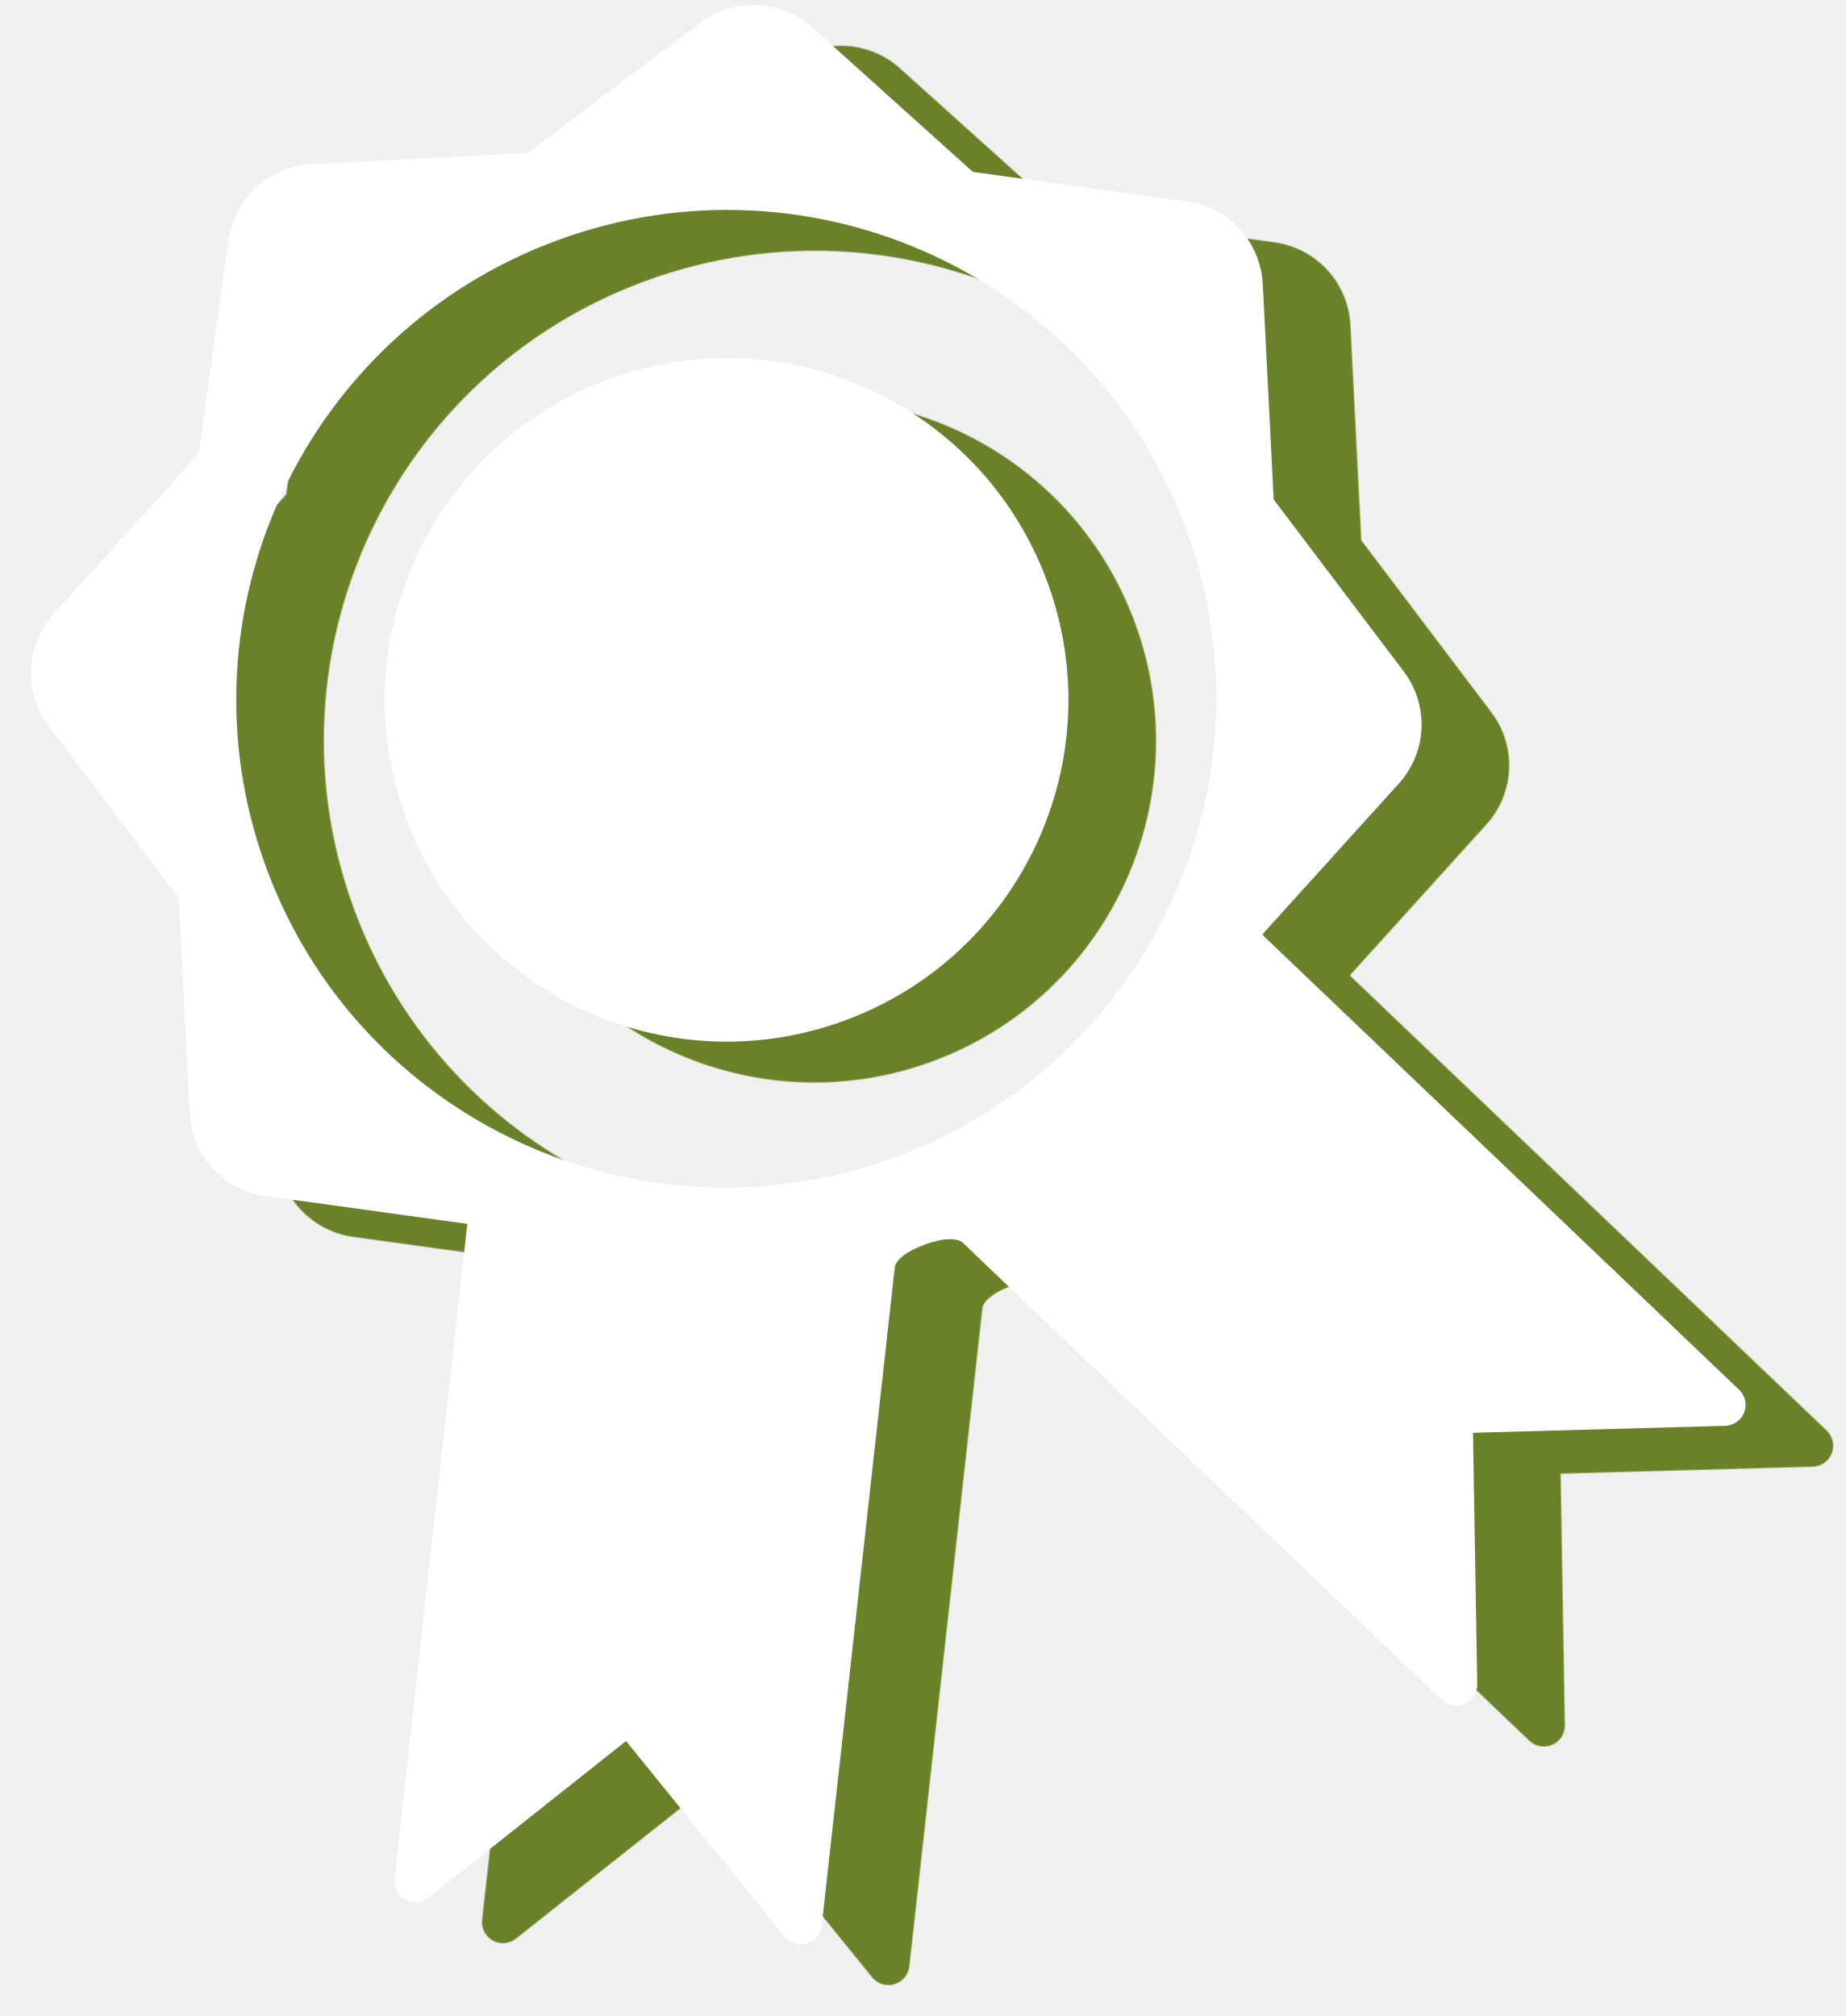
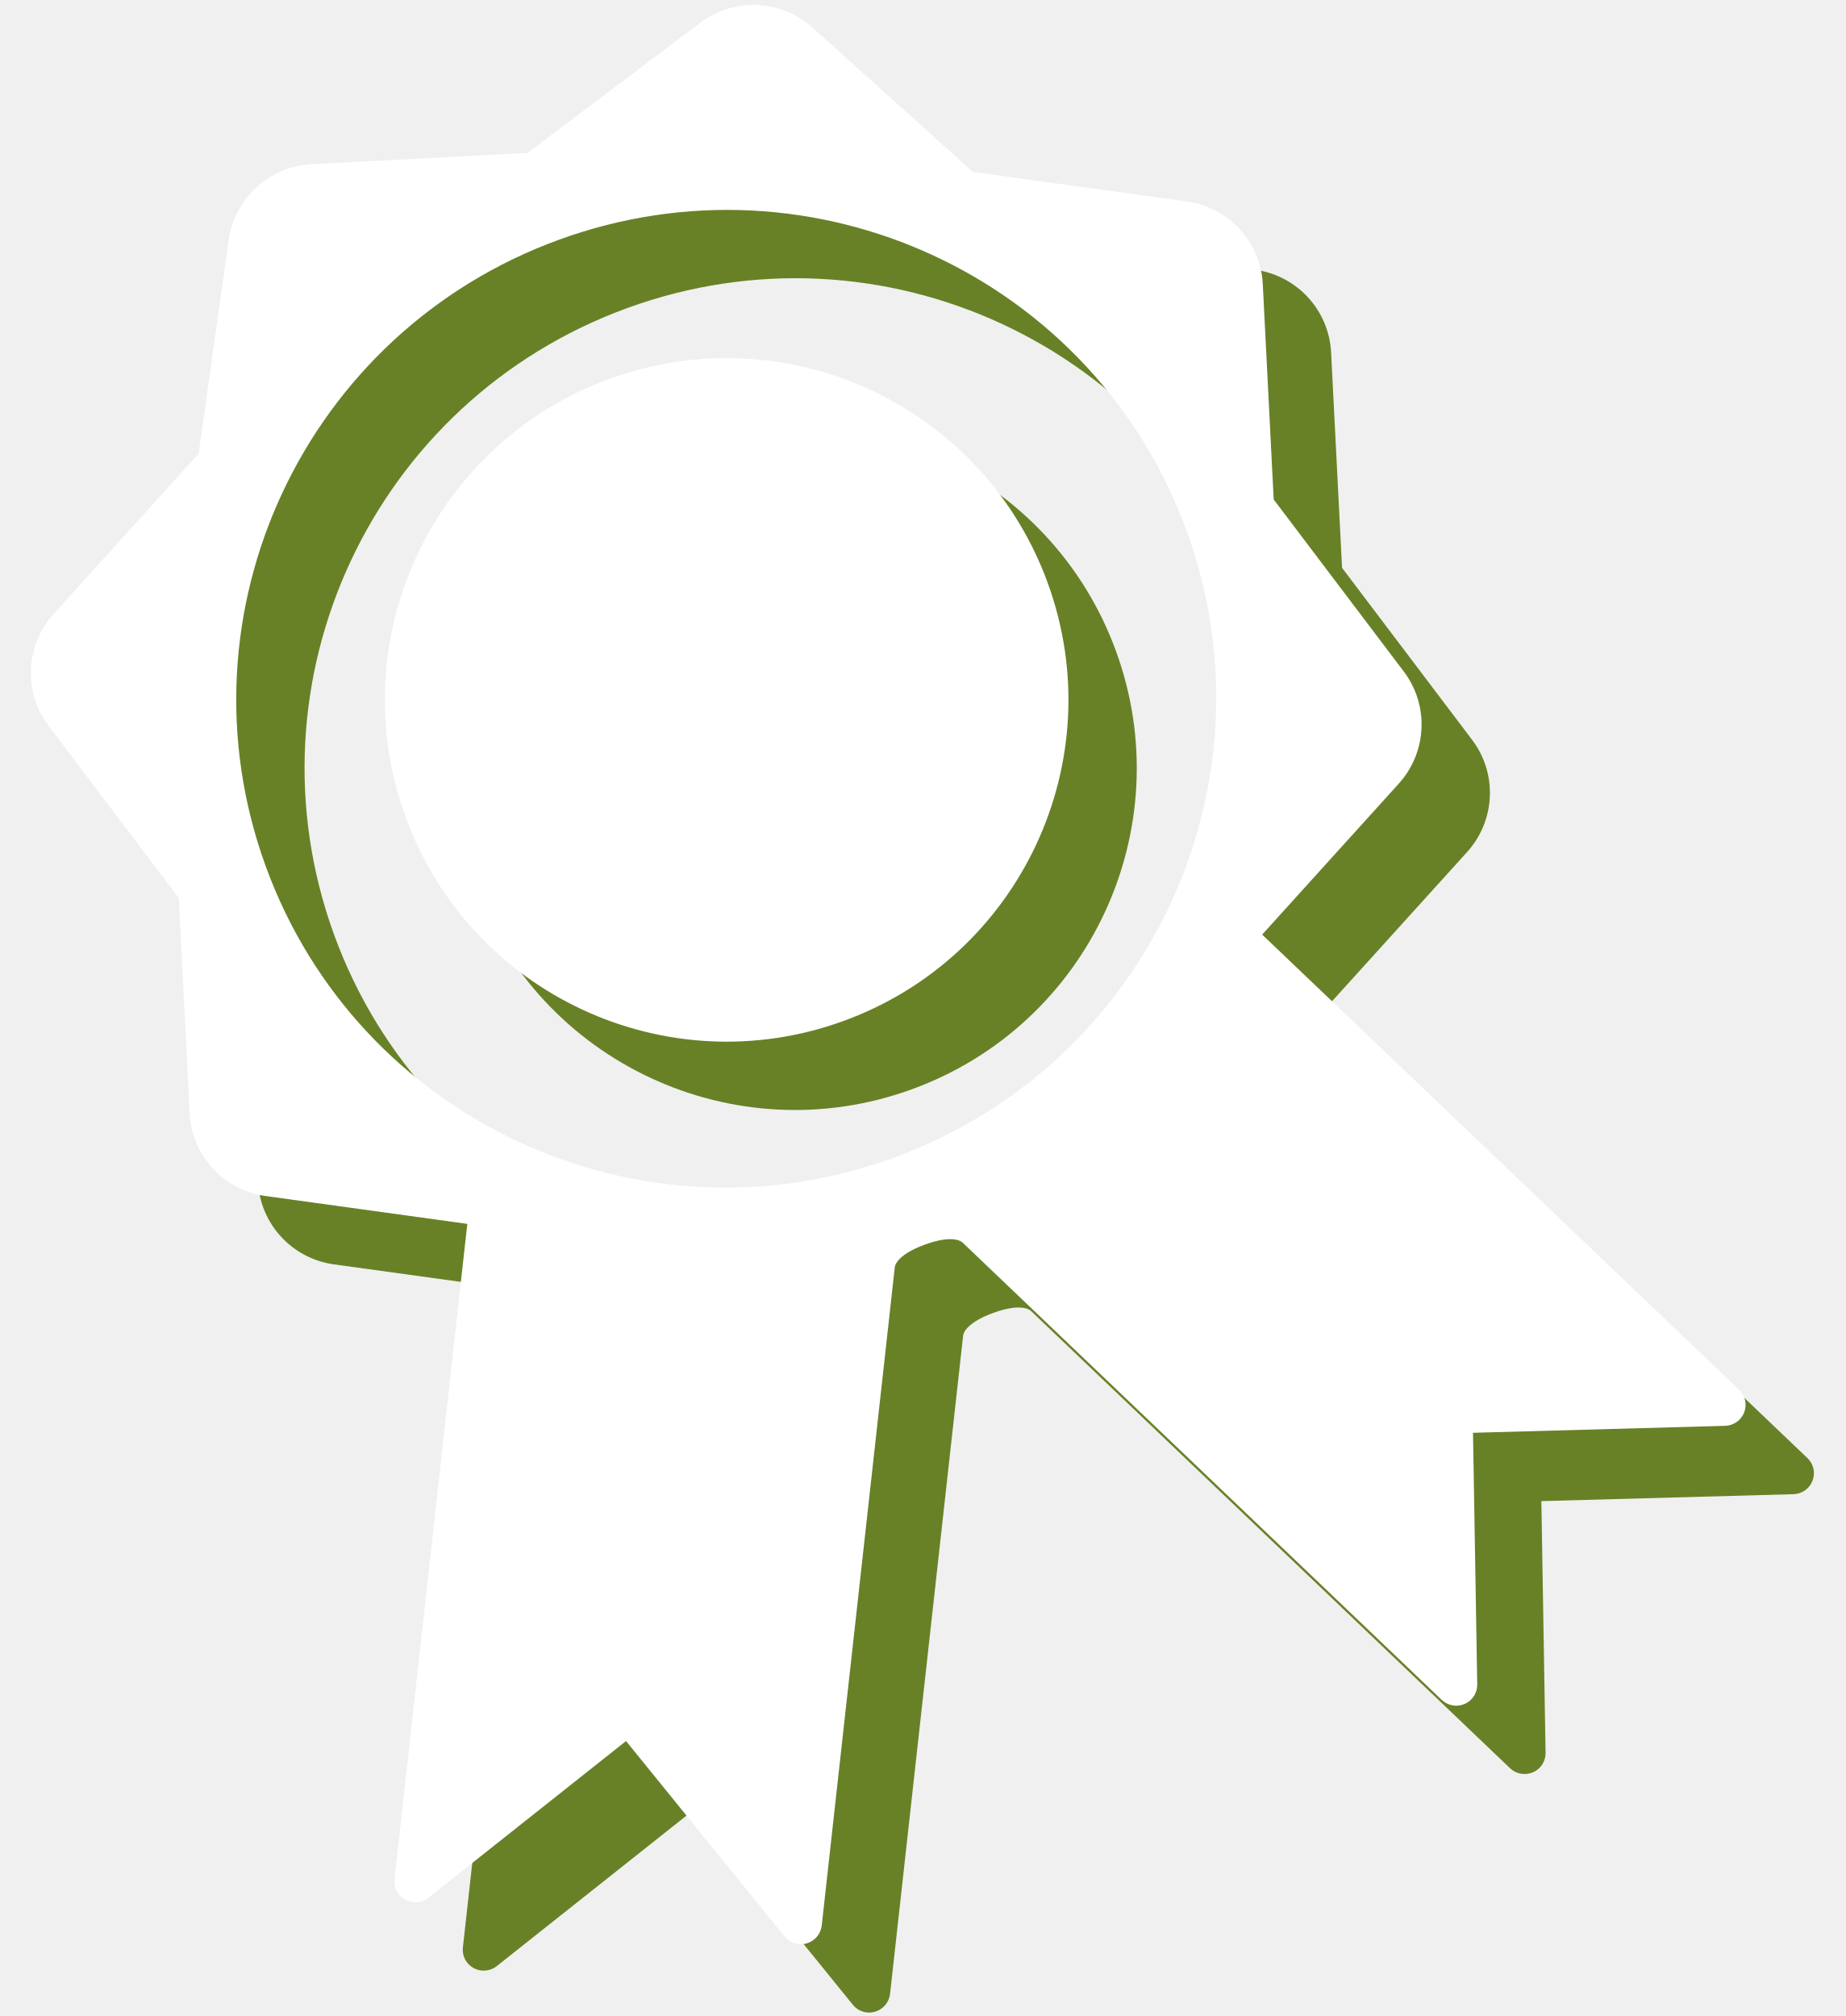
- <svg xmlns="http://www.w3.org/2000/svg" xmlns:xlink="http://www.w3.org/1999/xlink" width="54" height="59" viewBox="0 0 54 59">
-   <defs>
-     <circle id="b" cx="21" cy="19" r="10" />
-     <filter id="a" x="-5%" y="-5%" filterUnits="objectBoundingBox">
-       <feOffset dx="2" dy="2" in="SourceAlpha" result="shadowOffsetOuter1" />
-       <feColorMatrix values="0 0 0 0 0.41 0 0 0 0 0.508 0 0 0 0 0.153 0 0 0 1 0" in="shadowOffsetOuter1" />
-     </filter>
-     <path id="d" d="M41.937,48.107 L33.377,30.815 L38.647,28.029 C39.74,27.45 40.268,26.179 39.905,24.998 L38.049,18.965 L39.905,12.932 C40.268,11.752 39.74,10.479 38.647,9.901 L33.056,6.944 L30.089,1.369 C29.509,0.279 28.234,-0.249 27.05,0.115 L21,1.966 L14.949,0.115 C13.765,-0.25 12.491,0.279 11.91,1.369 L8.945,6.944 L3.354,9.901 C2.26,10.479 1.732,11.751 2.095,12.932 L3.952,18.965 L2.095,24.998 C1.732,26.178 2.26,27.45 3.354,28.029 L8.624,30.815 L0.063,48.107 C-0.046,48.328 -0.012,48.594 0.151,48.78 C0.314,48.966 0.573,49.036 0.808,48.958 L7.812,46.626 L10.215,53.587 C10.269,53.743 10.381,53.868 10.524,53.937 C10.596,53.973 10.674,53.994 10.756,53.999 C11.004,54.015 11.236,53.88 11.346,53.659 L19.945,36.286 C19.945,36.286 20.069,35.964 21.001,35.964 C21.932,35.964 22.057,36.287 22.057,36.287 L30.655,53.659 C30.765,53.88 30.997,54.015 31.244,53.999 C31.326,53.993 31.405,53.973 31.477,53.937 C31.619,53.868 31.731,53.743 31.786,53.587 L34.188,46.626 L41.192,48.958 C41.427,49.036 41.686,48.966 41.849,48.78 C42.012,48.594 42.046,48.328 41.937,48.107 Z M6.66,18.965 C6.66,11.067 13.08,4.667 21,4.667 C28.919,4.667 35.341,11.068 35.341,18.965 C35.341,26.861 28.919,33.263 21,33.263 C13.08,33.263 6.66,26.861 6.66,18.965 Z" />
-     <filter id="c" width="109.5%" height="107.4%" x="-2.4%" y="-1.9%" filterUnits="objectBoundingBox">
-       <feOffset dx="2" dy="2" in="SourceAlpha" result="shadowOffsetOuter1" />
-       <feColorMatrix values="0 0 0 0 0.41 0 0 0 0 0.508 0 0 0 0 0.153 0 0 0 1 0" in="shadowOffsetOuter1" />
-     </filter>
-   </defs>
+ <svg xmlns="http://www.w3.org/2000/svg" width="54" height="59" viewBox="0 0 54 59">
  <g fill="none" transform="rotate(-20 25.336 18.993)">
-     <use fill="black" filter="url(#a)" xlink:href="#b" />
-     <use fill="#FFFFFF" fill-rule="evenodd" xlink:href="#b" />
-     <g>
-       <use fill="black" filter="url(#c)" xlink:href="#d" />
-       <use fill="#FFFFFF" fill-rule="evenodd" xlink:href="#d" />
-     </g>
+     <circle cx="22.195" cy="21.563" r="10" fill="#688127" />
+     <circle cx="21" cy="19" r="10" fill="#FFFFFF" />
+     <path fill="#688127" d="M43.132,50.671 L34.573,33.378 L39.843,30.593 C40.936,30.013 41.463,28.742 41.1,27.561 L39.245,21.528 L41.1,15.495 C41.463,14.315 40.936,13.043 39.843,12.464 L34.251,9.508 L31.285,3.932 C30.704,2.842 29.429,2.315 28.246,2.678 L22.195,4.529 L16.145,2.678 C14.96,2.313 13.686,2.842 13.106,3.932 L10.141,9.508 L4.55,12.464 C3.455,13.043 2.927,14.314 3.29,15.495 L5.147,21.528 L3.29,27.561 C2.927,28.742 3.455,30.013 4.55,30.593 L9.819,33.378 L1.259,50.671 C1.149,50.892 1.184,51.158 1.347,51.343 C1.51,51.529 1.769,51.6 2.004,51.522 L9.008,49.189 L11.41,56.151 C11.464,56.306 11.576,56.431 11.719,56.501 C11.791,56.536 11.869,56.557 11.951,56.562 C12.199,56.578 12.431,56.444 12.541,56.223 L21.14,38.85 C21.14,38.85 21.265,38.527 22.196,38.527 C23.127,38.527 23.252,38.851 23.252,38.851 L31.85,56.223 C31.96,56.444 32.193,56.578 32.439,56.562 C32.522,56.557 32.601,56.536 32.672,56.501 C32.814,56.431 32.927,56.306 32.981,56.151 L35.384,49.189 L42.387,51.522 C42.623,51.6 42.881,51.529 43.044,51.343 C43.207,51.158 43.242,50.892 43.132,50.671 Z M7.855,21.528 C7.855,13.631 14.275,7.23 22.195,7.23 C30.115,7.23 36.536,13.631 36.536,21.528 C36.536,29.425 30.115,35.827 22.195,35.827 C14.275,35.827 7.855,29.425 7.855,21.528 Z" />
+     <path fill="#FFFFFF" d="M41.937,48.107 L33.377,30.815 L38.647,28.029 C39.74,27.45 40.268,26.179 39.905,24.998 L38.049,18.965 L39.905,12.932 C40.268,11.752 39.74,10.479 38.647,9.901 L33.056,6.944 L30.089,1.369 C29.509,0.279 28.234,-0.249 27.05,0.115 L21,1.966 L14.949,0.115 C13.765,-0.25 12.491,0.279 11.91,1.369 L8.945,6.944 L3.354,9.901 C2.26,10.479 1.732,11.751 2.095,12.932 L3.952,18.965 L2.095,24.998 C1.732,26.178 2.26,27.45 3.354,28.029 L8.624,30.815 L0.063,48.107 C-0.046,48.328 -0.012,48.594 0.151,48.78 C0.314,48.966 0.573,49.036 0.808,48.958 L7.812,46.626 L10.215,53.587 C10.269,53.743 10.381,53.868 10.524,53.937 C10.596,53.973 10.674,53.994 10.756,53.999 C11.004,54.015 11.236,53.88 11.346,53.659 L19.945,36.286 C19.945,36.286 20.069,35.964 21.001,35.964 C21.932,35.964 22.057,36.287 22.057,36.287 L30.655,53.659 C30.765,53.88 30.997,54.015 31.244,53.999 C31.326,53.993 31.405,53.973 31.477,53.937 C31.619,53.868 31.731,53.743 31.786,53.587 L34.188,46.626 L41.192,48.958 C41.427,49.036 41.686,48.966 41.849,48.78 C42.012,48.594 42.046,48.328 41.937,48.107 Z M6.66,18.965 C6.66,11.067 13.08,4.667 21,4.667 C28.919,4.667 35.341,11.068 35.341,18.965 C35.341,26.861 28.919,33.263 21,33.263 C13.08,33.263 6.66,26.861 6.66,18.965 Z" />
  </g>
</svg>
